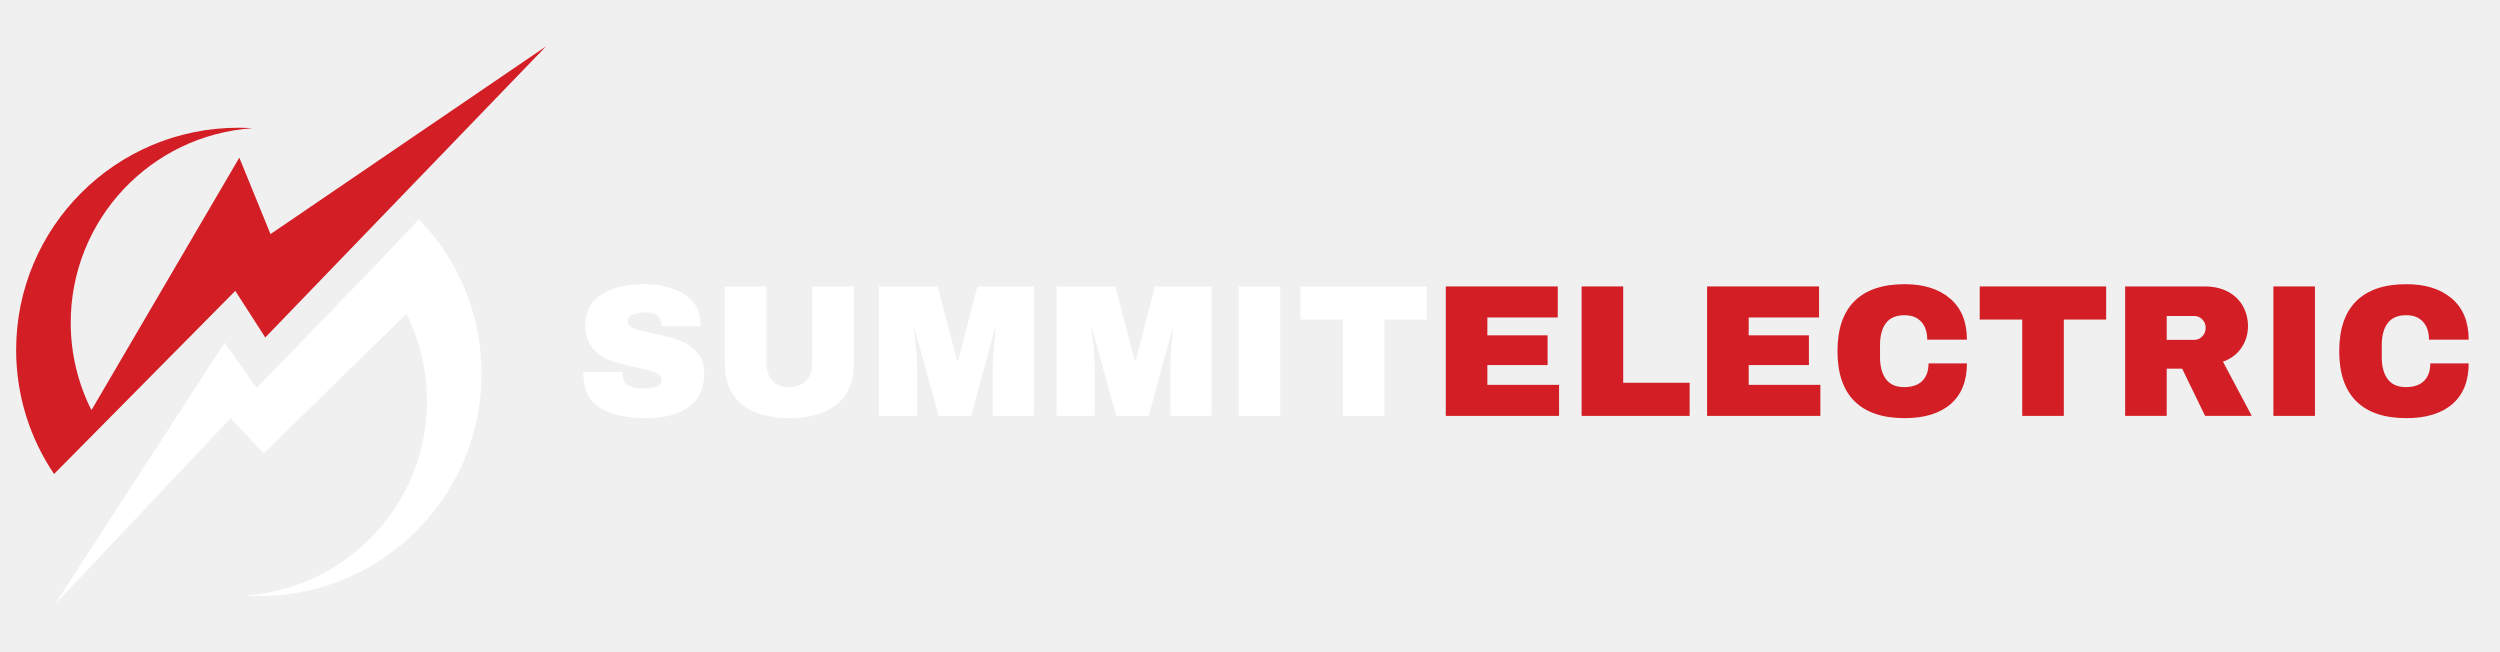
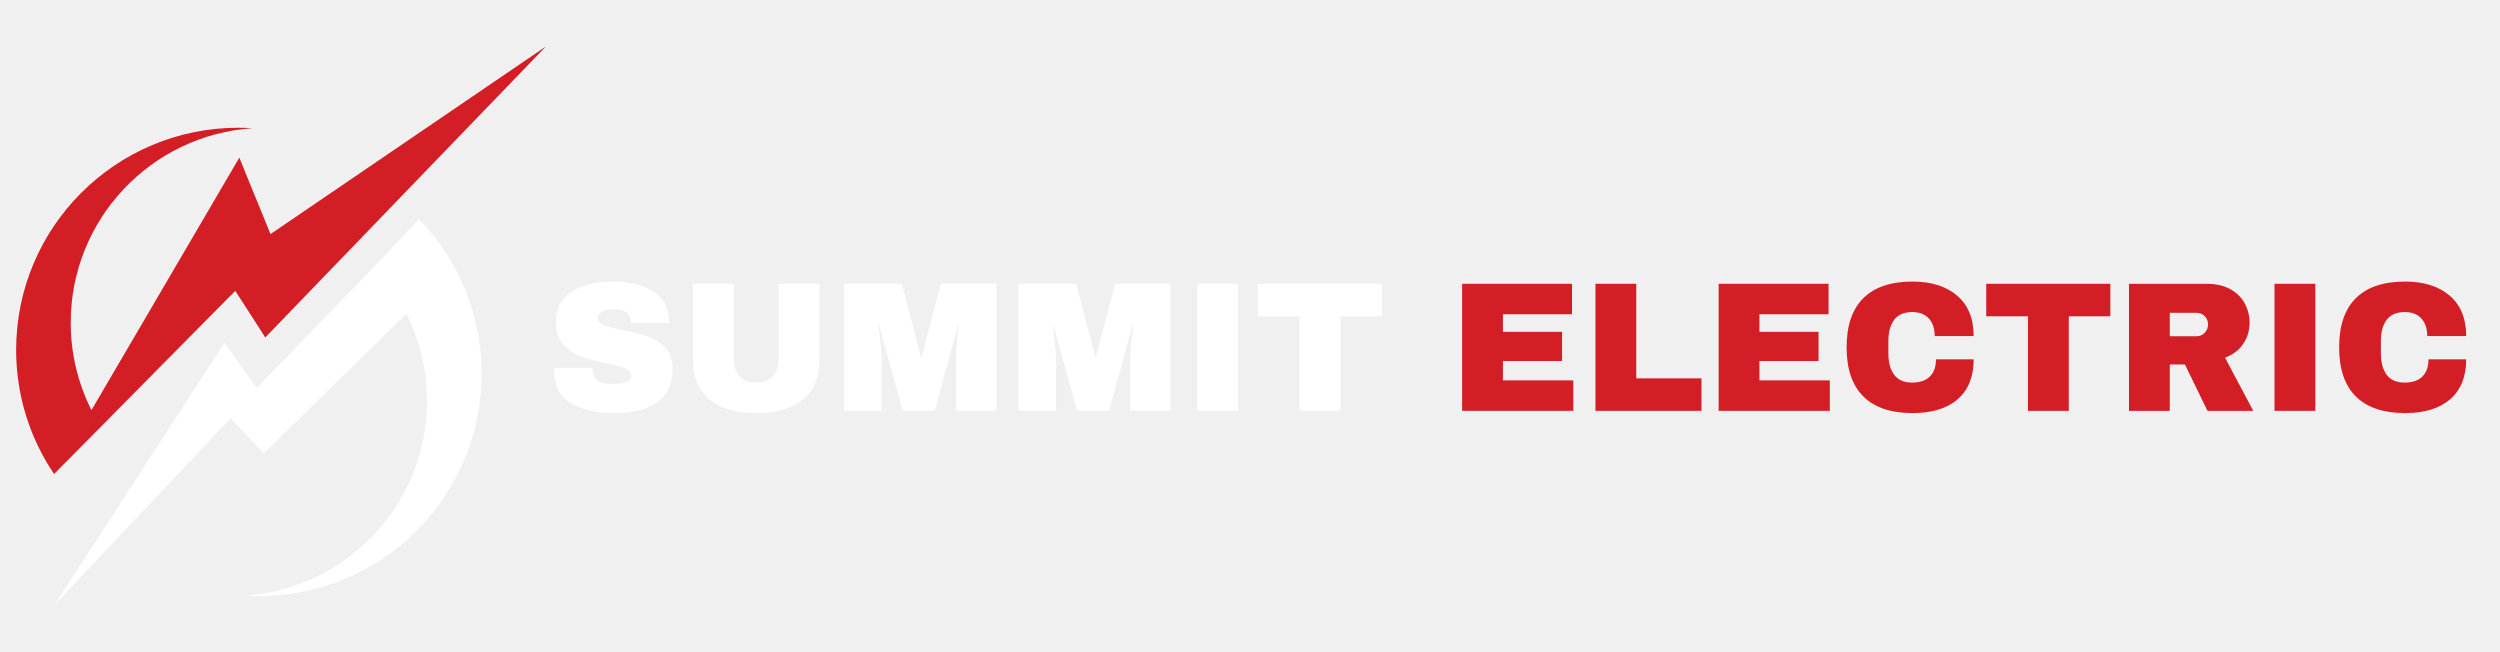
<svg xmlns="http://www.w3.org/2000/svg" width="1920" zoomAndPan="magnify" viewBox="0 0 1440 375" height="500" preserveAspectRatio="xMidYMid meet" version="1.0">
  <defs>
    <g />
-     <clipPath id="f2d836fe7f">
+     <clipPath id="063199b7a3">
      <path d="M 31 126 L 278 126 L 278 348.422 L 31 348.422 Z M 31 126 " clip-rule="nonzero" />
    </clipPath>
-     <clipPath id="d9f3661257">
+     <clipPath id="e55432d516">
      <path d="M 9.297 26.672 L 314.547 26.672 L 314.547 274 L 9.297 274 Z M 9.297 26.672 " clip-rule="nonzero" />
    </clipPath>
  </defs>
-   <g clip-path="url(#f2d836fe7f)">
+   <g clip-path="url(#063199b7a3)">
    <path fill="#ffffff" d="M 234.074 180.777 C 241.668 195.91 245.945 212.941 245.945 230.996 C 245.945 290.453 199.723 339.109 141.238 343.008 C 143.918 343.199 146.641 343.297 149.367 343.297 C 220.066 343.297 277.391 285.977 277.391 215.277 C 277.391 180.68 263.621 149.297 241.332 126.281 L 215.254 153.875 L 147.805 223.512 L 129.375 197.363 L 31.465 348.305 L 132.82 240.91 L 151.906 261.125 Z M 234.074 180.777 " fill-opacity="1" fill-rule="nonzero" />
  </g>
-   <g clip-path="url(#d9f3661257)">
+   <g clip-path="url(#e55432d516)">
    <path fill="#d31e26" d="M 314.48 26.727 L 155.805 134.84 L 137.848 90.805 L 52.941 235.805 L 52.605 236.094 C 45.012 220.961 40.734 203.934 40.734 185.875 C 40.734 126.418 86.957 77.762 145.441 73.867 C 142.762 73.676 140.035 73.574 137.312 73.574 C 66.617 73.582 9.297 130.906 9.297 201.598 C 9.297 228.066 17.371 252.645 31.141 273.027 L 135.512 167.539 L 146.121 183.984 L 152.789 194.395 Z M 314.48 26.727 " fill-opacity="1" fill-rule="nonzero" />
  </g>
  <g fill="#ffffff" fill-opacity="1">
-     <g transform="translate(331.2705, 239.55)">
+     <g transform="translate(314.4705, 236.6499)">
      <g>
-         <path d="M 39.344 -75.859 C 48.875 -75.859 56.707 -73.926 62.844 -70.062 C 68.988 -66.195 72.133 -60.473 72.281 -52.891 L 72.281 -51.594 L 49.859 -51.594 L 49.859 -52.016 C 49.859 -54.18 49.062 -55.988 47.469 -57.438 C 45.875 -58.883 43.453 -59.609 40.203 -59.609 C 37.023 -59.609 34.586 -59.133 32.891 -58.188 C 31.191 -57.25 30.344 -56.098 30.344 -54.734 C 30.344 -52.773 31.5 -51.328 33.812 -50.391 C 36.125 -49.453 39.844 -48.477 44.969 -47.469 C 50.969 -46.238 55.898 -44.953 59.766 -43.609 C 63.629 -42.273 67.004 -40.094 69.891 -37.062 C 72.785 -34.031 74.27 -29.91 74.344 -24.703 C 74.344 -15.891 71.363 -9.352 65.406 -5.094 C 59.445 -0.832 51.477 1.297 41.5 1.297 C 29.875 1.297 20.828 -0.648 14.359 -4.547 C 7.891 -8.453 4.656 -15.352 4.656 -25.25 L 27.312 -25.25 C 27.312 -21.488 28.285 -18.977 30.234 -17.719 C 32.18 -16.457 35.219 -15.828 39.344 -15.828 C 42.375 -15.828 44.883 -16.148 46.875 -16.797 C 48.863 -17.453 49.859 -18.789 49.859 -20.812 C 49.859 -22.613 48.754 -23.969 46.547 -24.875 C 44.336 -25.781 40.742 -26.738 35.766 -27.75 C 29.691 -29.039 24.664 -30.391 20.688 -31.797 C 16.719 -33.211 13.254 -35.547 10.297 -38.797 C 7.336 -42.047 5.859 -46.453 5.859 -52.016 C 5.859 -60.18 9.016 -66.195 15.328 -70.062 C 21.648 -73.926 29.656 -75.859 39.344 -75.859 Z M 39.344 -75.859 " />
+         <path d="M 38.609 -74.469 C 47.973 -74.469 55.664 -72.566 61.688 -68.766 C 67.719 -64.973 70.805 -59.352 70.953 -51.906 L 70.953 -50.641 L 48.938 -50.641 L 48.938 -51.062 C 48.938 -53.188 48.156 -54.957 46.594 -56.375 C 45.031 -57.789 42.656 -58.5 39.469 -58.5 C 36.344 -58.5 33.945 -58.035 32.281 -57.109 C 30.613 -56.191 29.781 -55.062 29.781 -53.719 C 29.781 -51.801 30.914 -50.379 33.188 -49.453 C 35.457 -48.535 39.109 -47.582 44.141 -46.594 C 50.023 -45.383 54.863 -44.125 58.656 -42.812 C 62.457 -41.5 65.773 -39.352 68.609 -36.375 C 71.441 -33.395 72.895 -29.352 72.969 -24.25 C 72.969 -15.602 70.039 -9.188 64.188 -5 C 58.344 -0.812 50.523 1.281 40.734 1.281 C 29.316 1.281 20.438 -0.633 14.094 -4.469 C 7.75 -8.301 4.578 -15.07 4.578 -24.781 L 26.812 -24.781 C 26.812 -21.094 27.766 -18.629 29.672 -17.391 C 31.586 -16.148 34.566 -15.531 38.609 -15.531 C 41.586 -15.531 44.051 -15.848 46 -16.484 C 47.957 -17.129 48.938 -18.441 48.938 -20.422 C 48.938 -22.191 47.852 -23.52 45.688 -24.406 C 43.52 -25.301 39.992 -26.242 35.109 -27.234 C 29.148 -28.504 24.219 -29.832 20.312 -31.219 C 16.414 -32.602 13.016 -34.891 10.109 -38.078 C 7.203 -41.273 5.75 -45.602 5.75 -51.062 C 5.75 -59.07 8.848 -64.973 15.047 -68.766 C 21.254 -72.566 29.109 -74.469 38.609 -74.469 Z M 38.609 -74.469 " />
      </g>
    </g>
  </g>
  <g fill="#ffffff" fill-opacity="1">
-     <g transform="translate(409.5088, 239.55)">
+     <g transform="translate(391.2704, 236.6499)">
      <g>
-         <path d="M 82.25 -30.016 C 82.25 -19.828 79.035 -12.062 72.609 -6.719 C 66.18 -1.375 57.039 1.297 45.188 1.297 C 33.344 1.297 24.188 -1.375 17.719 -6.719 C 11.25 -12.062 8.016 -19.828 8.016 -30.016 L 8.016 -74.562 L 31.969 -74.562 L 31.969 -30.344 C 31.969 -26.156 33.086 -22.812 35.328 -20.312 C 37.566 -17.82 40.816 -16.578 45.078 -16.578 C 49.348 -16.578 52.617 -17.844 54.891 -20.375 C 57.172 -22.906 58.312 -26.227 58.312 -30.344 L 58.312 -74.562 L 82.25 -74.562 Z M 82.25 -30.016 " />
+         <path d="M 80.734 -29.469 C 80.734 -19.469 77.578 -11.844 71.266 -6.594 C 64.953 -1.344 55.984 1.281 44.359 1.281 C 32.723 1.281 23.734 -1.344 17.391 -6.594 C 11.047 -11.844 7.875 -19.469 7.875 -29.469 L 7.875 -73.188 L 31.375 -73.188 L 31.375 -29.781 C 31.375 -25.664 32.473 -22.383 34.672 -19.938 C 36.867 -17.5 40.062 -16.281 44.25 -16.281 C 48.438 -16.281 51.645 -17.52 53.875 -20 C 56.113 -22.477 57.234 -25.738 57.234 -29.781 L 57.234 -73.188 L 80.734 -73.188 Z M 80.734 -29.469 " />
      </g>
    </g>
  </g>
  <g fill="#ffffff" fill-opacity="1">
-     <g transform="translate(499.7753, 239.55)">
+     <g transform="translate(479.8775, 236.6499)">
      <g>
-         <path d="M 72.062 0 L 72.062 -26.875 C 72.062 -30.195 72.188 -33.609 72.438 -37.109 C 72.695 -40.617 72.969 -43.566 73.25 -45.953 C 73.539 -48.336 73.723 -49.852 73.797 -50.5 L 73.375 -50.5 L 59.609 0 L 40.859 0 L 26.984 -50.391 L 26.547 -50.391 C 26.617 -49.742 26.816 -48.242 27.141 -45.891 C 27.473 -43.547 27.781 -40.617 28.062 -37.109 C 28.352 -33.609 28.5 -30.195 28.5 -26.875 L 28.5 0 L 6.5 0 L 6.5 -74.562 L 40.312 -74.562 L 51.594 -31.531 L 52.016 -31.531 L 63.188 -74.562 L 95.797 -74.562 L 95.797 0 Z M 72.062 0 " />
+         <path d="M 70.734 0 L 70.734 -26.375 C 70.734 -29.645 70.859 -33 71.109 -36.438 C 71.359 -39.875 71.625 -42.758 71.906 -45.094 C 72.188 -47.438 72.363 -48.93 72.438 -49.578 L 72.016 -49.578 L 58.5 0 L 40.109 0 L 26.484 -49.469 L 26.062 -49.469 C 26.133 -48.82 26.328 -47.348 26.641 -45.047 C 26.961 -42.742 27.266 -39.875 27.547 -36.438 C 27.836 -33 27.984 -29.645 27.984 -26.375 L 27.984 0 L 6.375 0 L 6.375 -73.188 L 39.578 -73.188 L 50.641 -30.953 L 51.062 -30.953 L 62.016 -73.188 L 94.031 -73.188 L 94.031 0 Z M 70.734 0 " />
      </g>
    </g>
  </g>
  <g fill="#ffffff" fill-opacity="1">
-     <g transform="translate(602.0702, 239.55)">
+     <g transform="translate(580.2918, 236.6499)">
      <g>
-         <path d="M 72.062 0 L 72.062 -26.875 C 72.062 -30.195 72.188 -33.609 72.438 -37.109 C 72.695 -40.617 72.969 -43.566 73.25 -45.953 C 73.539 -48.336 73.723 -49.852 73.797 -50.5 L 73.375 -50.5 L 59.609 0 L 40.859 0 L 26.984 -50.391 L 26.547 -50.391 C 26.617 -49.742 26.816 -48.242 27.141 -45.891 C 27.473 -43.547 27.781 -40.617 28.062 -37.109 C 28.352 -33.609 28.5 -30.195 28.5 -26.875 L 28.5 0 L 6.5 0 L 6.5 -74.562 L 40.312 -74.562 L 51.594 -31.531 L 52.016 -31.531 L 63.188 -74.562 L 95.797 -74.562 L 95.797 0 Z M 72.062 0 " />
+         <path d="M 70.734 0 L 70.734 -26.375 C 70.734 -29.645 70.859 -33 71.109 -36.438 C 71.359 -39.875 71.625 -42.758 71.906 -45.094 C 72.188 -47.438 72.363 -48.93 72.438 -49.578 L 72.016 -49.578 L 58.5 0 L 40.109 0 L 26.484 -49.469 L 26.062 -49.469 C 26.133 -48.82 26.328 -47.348 26.641 -45.047 C 26.961 -42.742 27.266 -39.875 27.547 -36.438 C 27.836 -33 27.984 -29.645 27.984 -26.375 L 27.984 0 L 6.375 0 L 6.375 -73.188 L 39.578 -73.188 L 50.641 -30.953 L 51.062 -30.953 L 62.016 -73.188 L 94.031 -73.188 L 94.031 0 Z M 70.734 0 " />
      </g>
    </g>
  </g>
  <g fill="#ffffff" fill-opacity="1">
-     <g transform="translate(704.365, 239.55)">
+     <g transform="translate(680.706, 236.6499)">
      <g>
-         <path d="M 9.109 0 L 9.109 -74.562 L 33.047 -74.562 L 33.047 0 Z M 9.109 0 " />
+         <path d="M 8.938 0 L 8.938 -73.188 L 32.438 -73.188 L 32.438 0 Z M 8.938 0 " />
      </g>
    </g>
  </g>
  <g fill="#ffffff" fill-opacity="1">
-     <g transform="translate(746.5183, 239.55)">
+     <g transform="translate(722.0843, 236.6499)">
      <g>
-         <path d="M 50.938 -55.484 L 50.938 0 L 26.984 0 L 26.984 -55.484 L 2.5 -55.484 L 2.5 -74.562 L 75.328 -74.562 L 75.328 -55.484 Z M 50.938 -55.484 " />
+         <path d="M 50 -54.469 L 50 0 L 26.484 0 L 26.484 -54.469 L 2.453 -54.469 L 2.453 -73.188 L 73.938 -73.188 L 73.938 -54.469 Z M 50 -54.469 " />
+       </g>
+     </g>
+   </g>
+   <g fill="#ffffff" fill-opacity="1">
+     <g transform="translate(798.8842, 236.6499)">
+       <g />
+     </g>
+   </g>
+   <g fill="#d31e26" fill-opacity="1">
+     <g transform="translate(834.3142, 236.6499)">
+       <g>
+         <path d="M 7.875 -73.188 L 71.172 -73.188 L 71.172 -55.641 L 31.375 -55.641 L 31.375 -45.531 L 65.422 -45.531 L 65.422 -28.719 L 31.375 -28.719 L 31.375 -17.547 L 71.906 -17.547 L 71.906 0 L 7.875 0 Z M 7.875 -73.188 " />
      </g>
    </g>
  </g>
  <g fill="#d31e26" fill-opacity="1">
-     <g transform="translate(824.7588, 239.55)">
+     <g transform="translate(911.1141, 236.6499)">
      <g>
-         <path d="M 8.016 -74.562 L 72.5 -74.562 L 72.5 -56.688 L 31.969 -56.688 L 31.969 -46.391 L 66.656 -46.391 L 66.656 -29.266 L 31.969 -29.266 L 31.969 -17.875 L 73.266 -17.875 L 73.266 0 L 8.016 0 Z M 8.016 -74.562 " />
+         <path d="M 7.875 -73.188 L 31.375 -73.188 L 31.375 -18.719 L 68.938 -18.719 L 68.938 0 L 7.875 0 Z M 7.875 -73.188 " />
      </g>
    </g>
  </g>
  <g fill="#d31e26" fill-opacity="1">
-     <g transform="translate(902.997, 239.55)">
+     <g transform="translate(982.0636, 236.6499)">
      <g>
-         <path d="M 8.016 -74.562 L 31.969 -74.562 L 31.969 -19.078 L 70.234 -19.078 L 70.234 0 L 8.016 0 Z M 8.016 -74.562 " />
+         <path d="M 7.875 -73.188 L 71.172 -73.188 L 71.172 -55.641 L 31.375 -55.641 L 31.375 -45.531 L 65.422 -45.531 L 65.422 -28.719 L 31.375 -28.719 L 31.375 -17.547 L 71.906 -17.547 L 71.906 0 L 7.875 0 Z M 7.875 -73.188 " />
      </g>
    </g>
  </g>
  <g fill="#d31e26" fill-opacity="1">
-     <g transform="translate(975.2753, 239.55)">
+     <g transform="translate(1058.864, 236.6499)">
      <g>
-         <path d="M 8.016 -74.562 L 72.5 -74.562 L 72.5 -56.688 L 31.969 -56.688 L 31.969 -46.391 L 66.656 -46.391 L 66.656 -29.266 L 31.969 -29.266 L 31.969 -17.875 L 73.266 -17.875 L 73.266 0 L 8.016 0 Z M 8.016 -74.562 " />
+         <path d="M 42.766 -74.469 C 53.609 -74.469 62.188 -71.754 68.5 -66.328 C 74.812 -60.898 77.969 -53.148 77.969 -43.078 L 55.531 -43.078 C 55.531 -47.336 54.41 -50.707 52.172 -53.188 C 49.941 -55.664 46.77 -56.906 42.656 -56.906 C 37.906 -56.906 34.41 -55.414 32.172 -52.438 C 29.941 -49.457 28.828 -45.312 28.828 -40 L 28.828 -33.188 C 28.828 -27.938 29.941 -23.805 32.172 -20.797 C 34.41 -17.785 37.832 -16.281 42.438 -16.281 C 46.977 -16.281 50.414 -17.445 52.75 -19.781 C 55.094 -22.125 56.266 -25.422 56.266 -29.672 L 77.969 -29.672 C 77.969 -19.68 74.898 -12.023 68.766 -6.703 C 62.629 -1.379 53.961 1.281 42.766 1.281 C 30.285 1.281 20.832 -1.91 14.406 -8.297 C 7.988 -14.68 4.781 -24.113 4.781 -36.594 C 4.781 -49.07 7.988 -58.504 14.406 -64.891 C 20.832 -71.273 30.285 -74.469 42.766 -74.469 Z M 42.766 -74.469 " />
      </g>
    </g>
  </g>
  <g fill="#d31e26" fill-opacity="1">
-     <g transform="translate(1053.514, 239.55)">
+     <g transform="translate(1141.62, 236.6499)">
      <g>
-         <path d="M 43.562 -75.859 C 54.613 -75.859 63.352 -73.094 69.781 -67.562 C 76.219 -62.039 79.438 -54.148 79.438 -43.891 L 56.578 -43.891 C 56.578 -48.223 55.438 -51.656 53.156 -54.188 C 50.883 -56.719 47.648 -57.984 43.453 -57.984 C 38.617 -57.984 35.062 -56.461 32.781 -53.422 C 30.508 -50.391 29.375 -46.164 29.375 -40.75 L 29.375 -33.812 C 29.375 -28.469 30.508 -24.258 32.781 -21.188 C 35.062 -18.113 38.547 -16.578 43.234 -16.578 C 47.859 -16.578 51.363 -17.77 53.75 -20.156 C 56.133 -22.539 57.328 -25.898 57.328 -30.234 L 79.438 -30.234 C 79.438 -20.047 76.312 -12.242 70.062 -6.828 C 63.812 -1.41 54.977 1.297 43.562 1.297 C 30.852 1.297 21.227 -1.953 14.688 -8.453 C 8.145 -14.953 4.875 -24.562 4.875 -37.281 C 4.875 -50 8.145 -59.609 14.688 -66.109 C 21.227 -72.609 30.852 -75.859 43.562 -75.859 Z M 43.562 -75.859 " />
+         <path d="M 50 -54.469 L 50 0 L 26.484 0 L 26.484 -54.469 L 2.453 -54.469 L 2.453 -73.188 L 73.938 -73.188 L 73.938 -54.469 Z M 50 -54.469 " />
      </g>
    </g>
  </g>
  <g fill="#d31e26" fill-opacity="1">
-     <g transform="translate(1137.82, 239.55)">
+     <g transform="translate(1218.42, 236.6499)">
      <g>
-         <path d="M 50.938 -55.484 L 50.938 0 L 26.984 0 L 26.984 -55.484 L 2.5 -55.484 L 2.5 -74.562 L 75.328 -74.562 L 75.328 -55.484 Z M 50.938 -55.484 " />
+         <path d="M 77.328 -50.734 C 77.328 -46.273 76.117 -42.234 73.703 -38.609 C 71.297 -34.992 67.789 -32.336 63.188 -30.641 L 79.469 0 L 53.078 0 L 40.109 -26.703 L 31.375 -26.703 L 31.375 0 L 7.875 0 L 7.875 -73.188 L 52.656 -73.188 C 57.906 -73.188 62.391 -72.176 66.109 -70.156 C 69.836 -68.133 72.641 -65.398 74.516 -61.953 C 76.391 -58.516 77.328 -54.773 77.328 -50.734 Z M 53.406 -49.781 C 53.406 -51.695 52.766 -53.289 51.484 -54.562 C 50.211 -55.844 48.656 -56.484 46.812 -56.484 L 31.375 -56.484 L 31.375 -42.969 L 46.812 -42.969 C 48.656 -42.969 50.211 -43.625 51.484 -44.938 C 52.766 -46.25 53.406 -47.863 53.406 -49.781 Z M 53.406 -49.781 " />
      </g>
    </g>
  </g>
  <g fill="#d31e26" fill-opacity="1">
-     <g transform="translate(1216.058, 239.55)">
+     <g transform="translate(1301.177, 236.6499)">
      <g>
-         <path d="M 78.781 -51.688 C 78.781 -47.145 77.551 -43.031 75.094 -39.344 C 72.645 -35.656 69.07 -32.945 64.375 -31.219 L 80.953 0 L 54.078 0 L 40.859 -27.203 L 31.969 -27.203 L 31.969 0 L 8.016 0 L 8.016 -74.562 L 53.641 -74.562 C 58.992 -74.562 63.566 -73.531 67.359 -71.469 C 71.148 -69.414 74 -66.633 75.906 -63.125 C 77.82 -59.625 78.781 -55.812 78.781 -51.688 Z M 54.406 -50.719 C 54.406 -52.664 53.754 -54.289 52.453 -55.594 C 51.148 -56.895 49.562 -57.547 47.688 -57.547 L 31.969 -57.547 L 31.969 -43.781 L 47.688 -43.781 C 49.562 -43.781 51.148 -44.445 52.453 -45.781 C 53.754 -47.125 54.406 -48.77 54.406 -50.719 Z M 54.406 -50.719 " />
+         <path d="M 8.938 0 L 8.938 -73.188 L 32.438 -73.188 L 32.438 0 Z M 8.938 0 " />
      </g>
    </g>
  </g>
  <g fill="#d31e26" fill-opacity="1">
-     <g transform="translate(1300.365, 239.55)">
+     <g transform="translate(1342.555, 236.6499)">
      <g>
-         <path d="M 9.109 0 L 9.109 -74.562 L 33.047 -74.562 L 33.047 0 Z M 9.109 0 " />
-       </g>
-     </g>
-   </g>
-   <g fill="#d31e26" fill-opacity="1">
-     <g transform="translate(1342.518, 239.55)">
-       <g>
-         <path d="M 43.562 -75.859 C 54.613 -75.859 63.352 -73.094 69.781 -67.562 C 76.219 -62.039 79.438 -54.148 79.438 -43.891 L 56.578 -43.891 C 56.578 -48.223 55.438 -51.656 53.156 -54.188 C 50.883 -56.719 47.648 -57.984 43.453 -57.984 C 38.617 -57.984 35.062 -56.461 32.781 -53.422 C 30.508 -50.391 29.375 -46.164 29.375 -40.75 L 29.375 -33.812 C 29.375 -28.469 30.508 -24.258 32.781 -21.188 C 35.062 -18.113 38.547 -16.578 43.234 -16.578 C 47.859 -16.578 51.363 -17.77 53.75 -20.156 C 56.133 -22.539 57.328 -25.898 57.328 -30.234 L 79.438 -30.234 C 79.438 -20.047 76.312 -12.242 70.062 -6.828 C 63.812 -1.41 54.977 1.297 43.562 1.297 C 30.852 1.297 21.227 -1.953 14.688 -8.453 C 8.145 -14.953 4.875 -24.562 4.875 -37.281 C 4.875 -50 8.145 -59.609 14.688 -66.109 C 21.227 -72.609 30.852 -75.859 43.562 -75.859 Z M 43.562 -75.859 " />
+         <path d="M 42.766 -74.469 C 53.609 -74.469 62.188 -71.754 68.5 -66.328 C 74.812 -60.898 77.969 -53.148 77.969 -43.078 L 55.531 -43.078 C 55.531 -47.336 54.41 -50.707 52.172 -53.188 C 49.941 -55.664 46.77 -56.906 42.656 -56.906 C 37.906 -56.906 34.41 -55.414 32.172 -52.438 C 29.941 -49.457 28.828 -45.312 28.828 -40 L 28.828 -33.188 C 28.828 -27.938 29.941 -23.805 32.172 -20.797 C 34.41 -17.785 37.832 -16.281 42.438 -16.281 C 46.977 -16.281 50.414 -17.445 52.75 -19.781 C 55.094 -22.125 56.266 -25.422 56.266 -29.672 L 77.969 -29.672 C 77.969 -19.68 74.898 -12.023 68.766 -6.703 C 62.629 -1.379 53.961 1.281 42.766 1.281 C 30.285 1.281 20.832 -1.91 14.406 -8.297 C 7.988 -14.68 4.781 -24.113 4.781 -36.594 C 4.781 -49.07 7.988 -58.504 14.406 -64.891 C 20.832 -71.273 30.285 -74.469 42.766 -74.469 Z M 42.766 -74.469 " />
      </g>
    </g>
  </g>
</svg>
